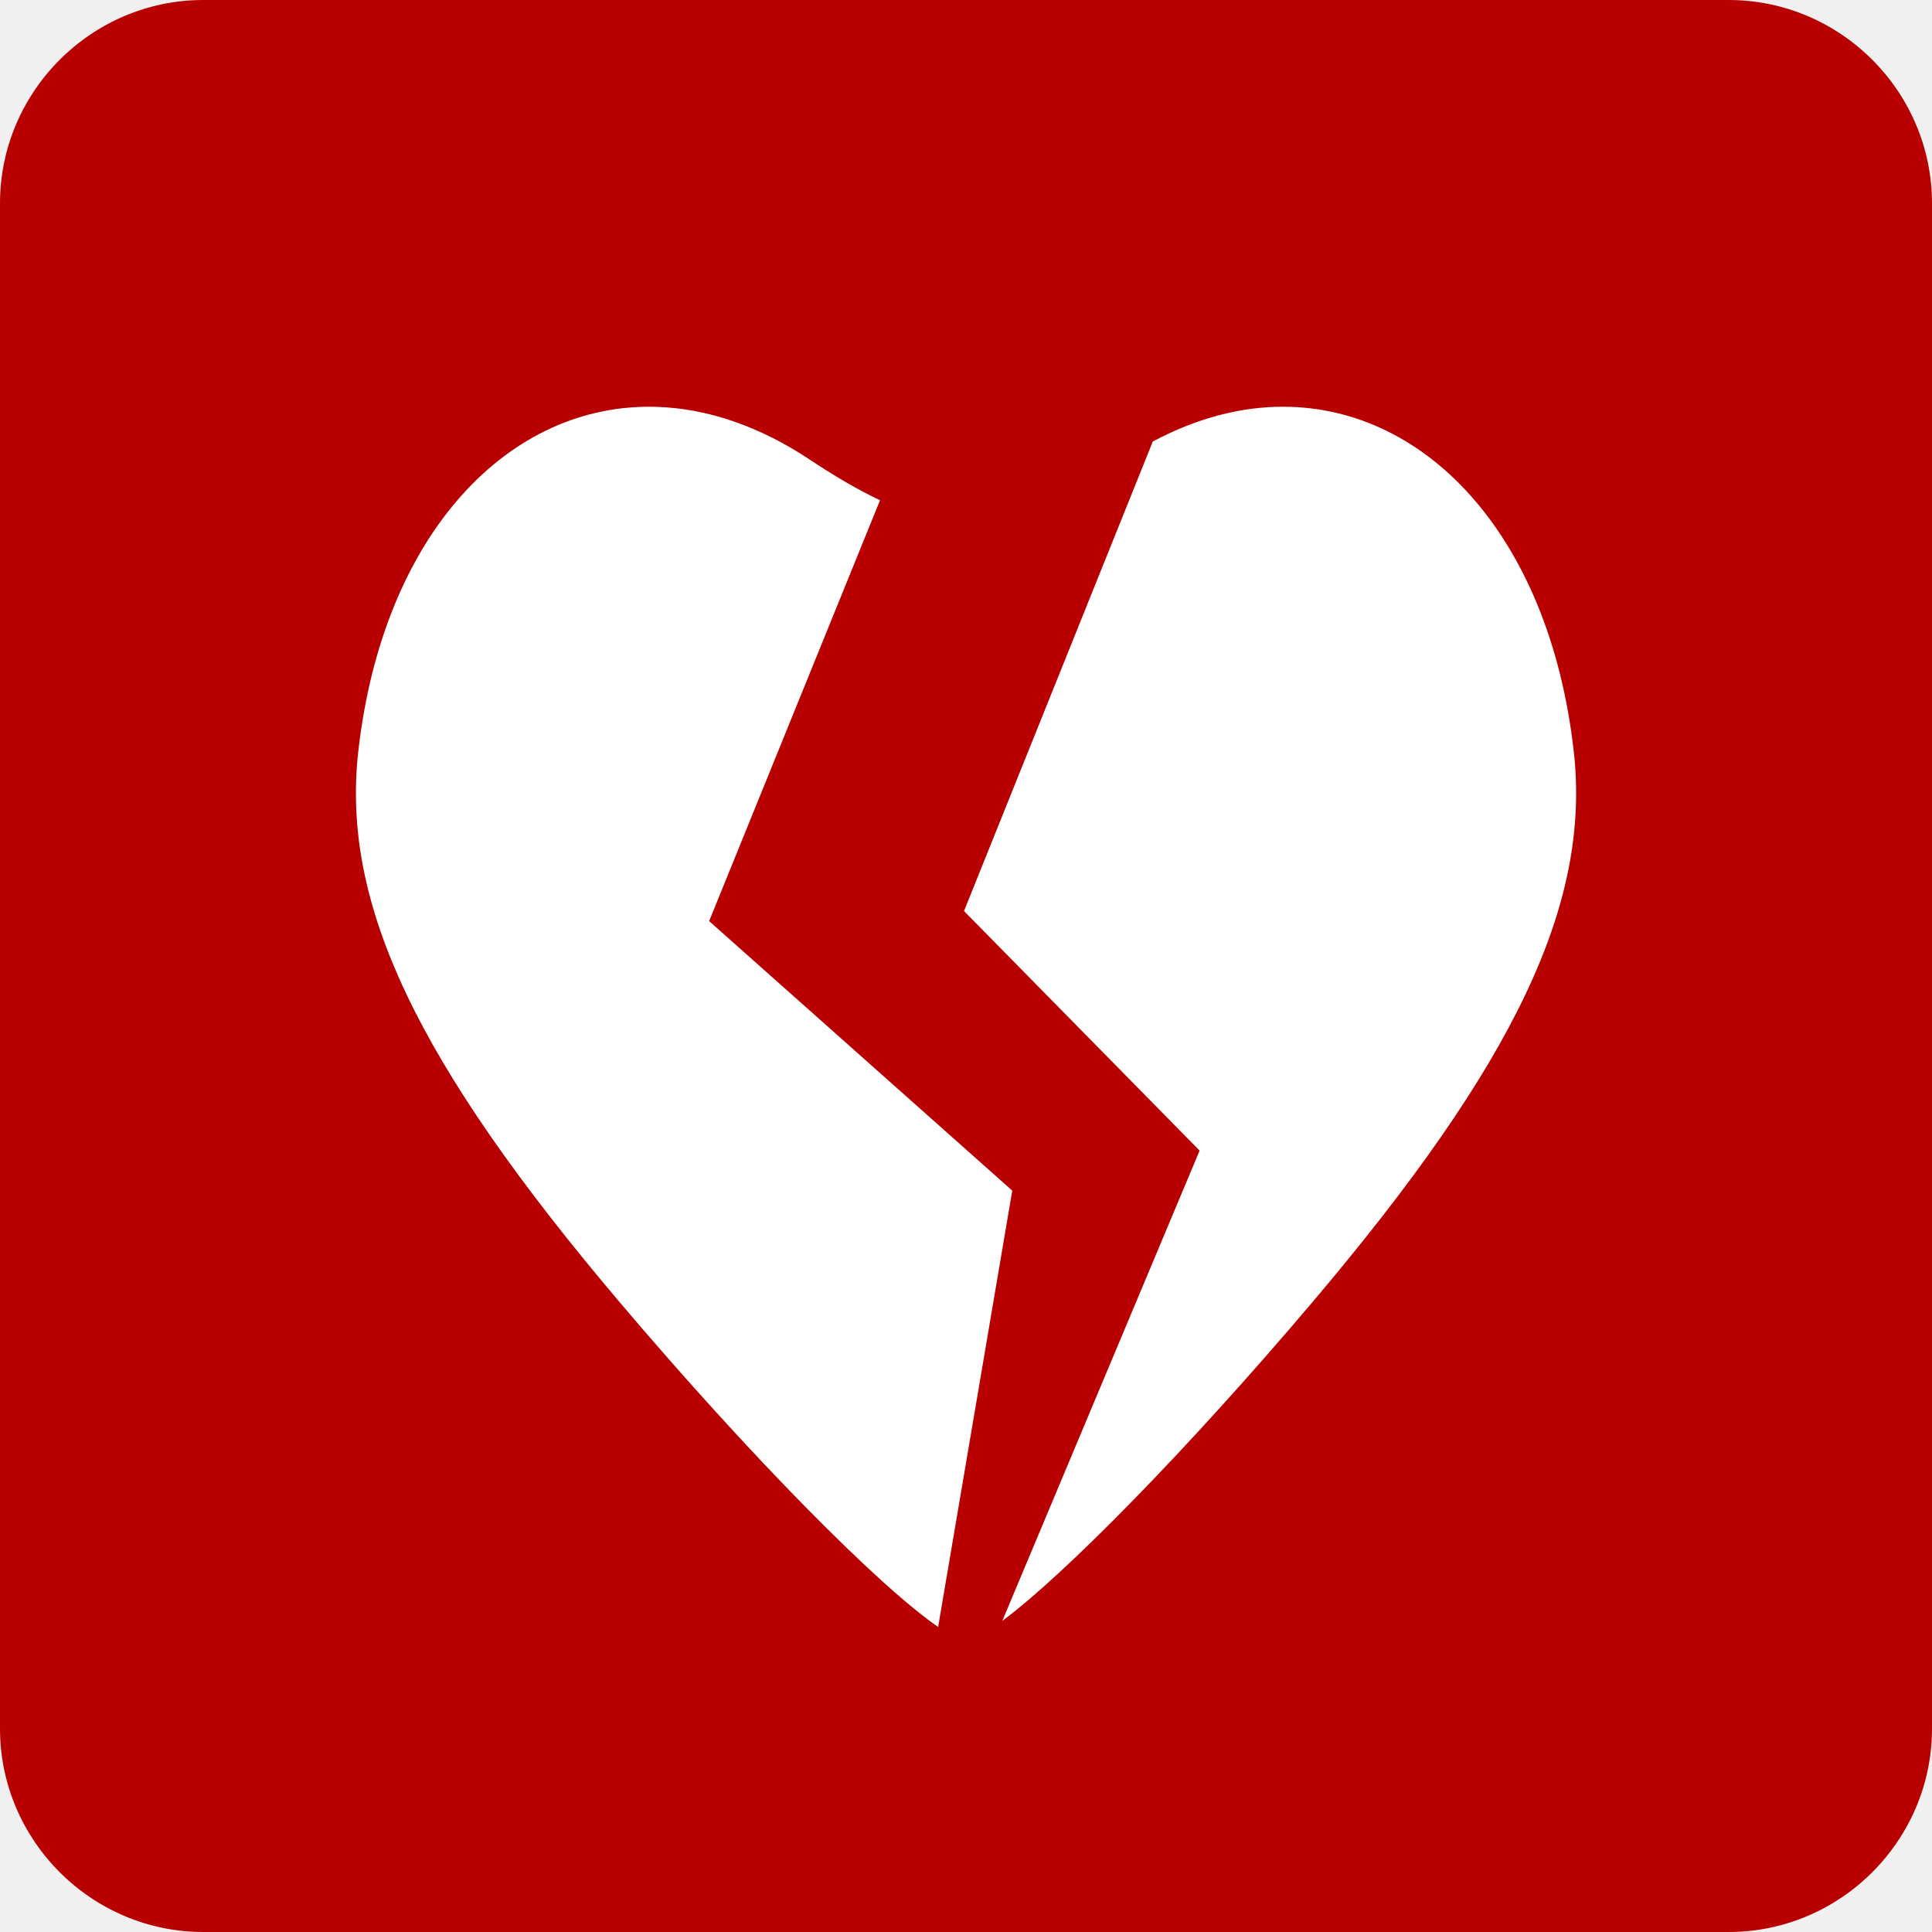
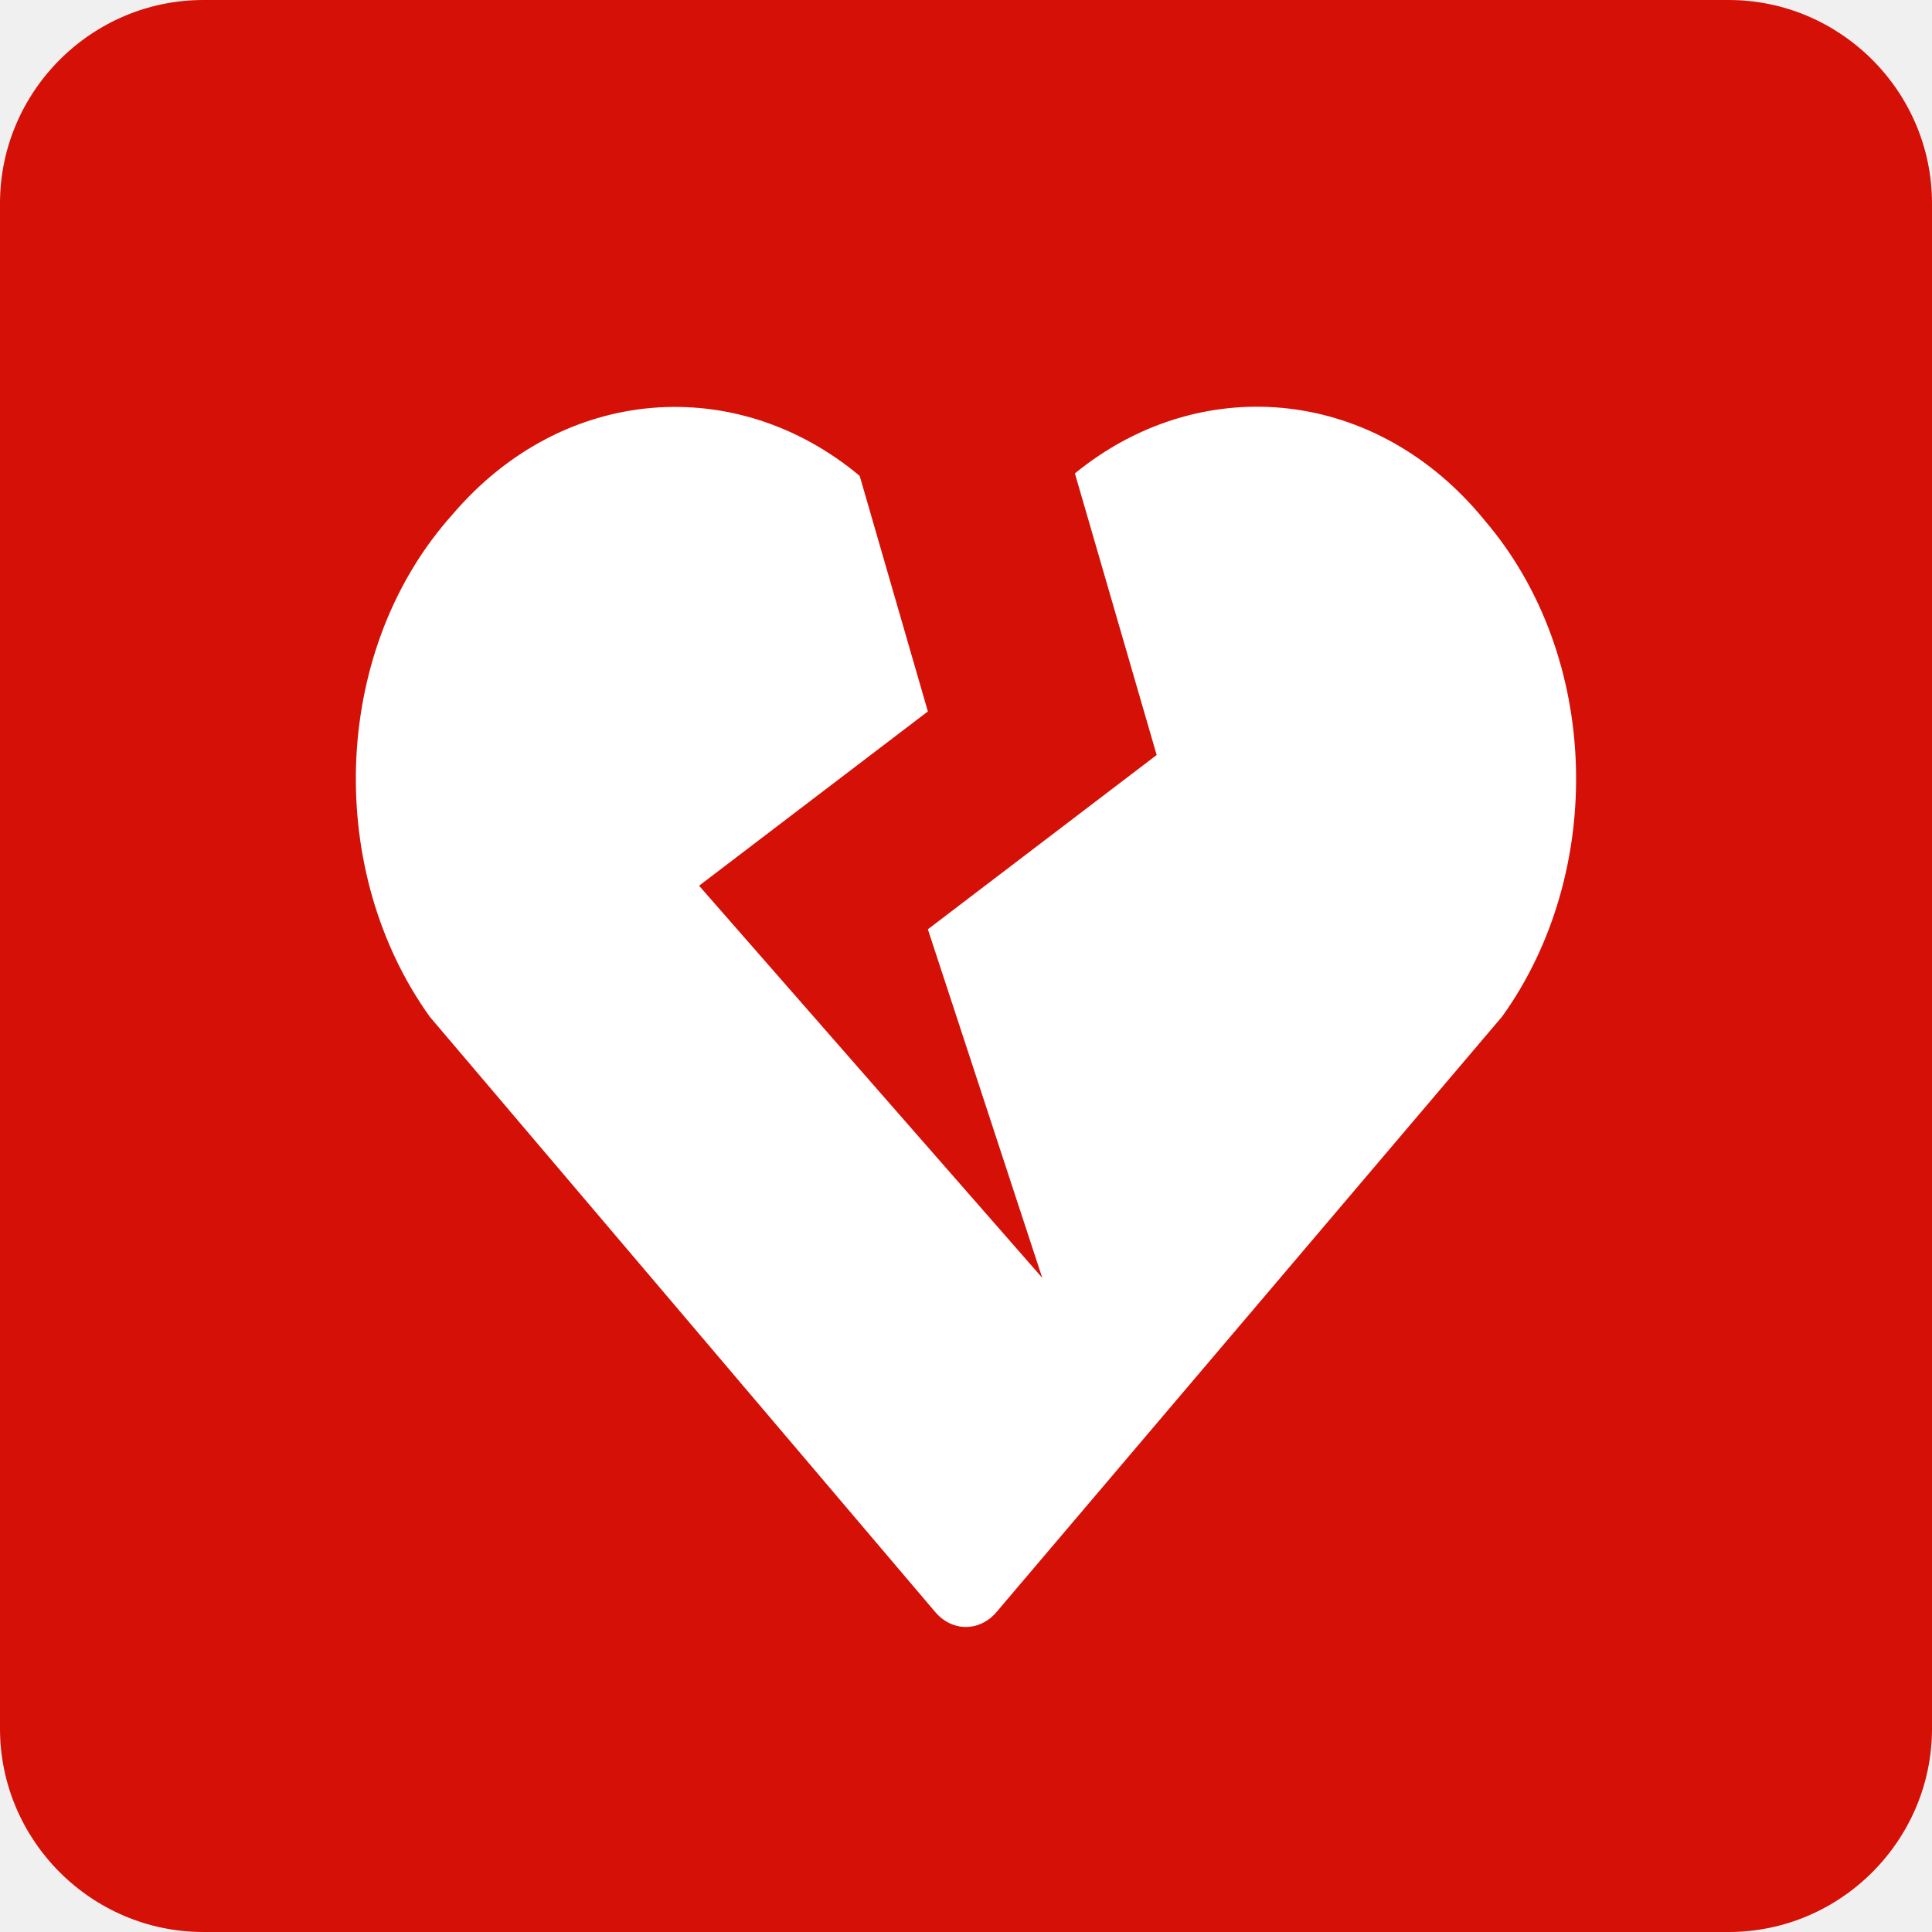
<svg xmlns="http://www.w3.org/2000/svg" version="1.1" x="0" y="0" viewBox="0 0 38 38" enable-background="new 0 0 38 38" xml:space="preserve" id="svg2">
  <defs id="defs10" />
-   <path fill="#B90000" d="M34 38H4c-2.2 0-4-1.8-4-4V4c0-2.2 1.8-4 4-4h30c2.2 0 4 1.8 4 4v30C38 36.2 36.2 38 34 38z" id="path4" />
-   <path style="fill:#ffffff;fill-opacity:1" d="m 12.932,8.003 c -2.917,-0.103 -5.403,2.495 -5.885,6.777 -0.338,2.997 1.147,6.121 5.153,10.847 2.556,3.015 5.084,5.572 6.252,6.373 L 19.91,23.418 13.948,18.117 17.309,9.839 C 16.888,9.641 16.437,9.379 15.933,9.044 14.924,8.372 13.904,8.037 12.932,8.003 Z m 12.136,0 c -0.777,0.027 -1.585,0.25 -2.394,0.681 l -3.713,9.235 4.634,4.712 -3.881,9.25 c 1.23,-0.913 3.645,-3.373 6.087,-6.254 4.006,-4.726 5.49,-7.851 5.153,-10.847 -0.482,-4.282 -2.969,-6.879 -5.885,-6.777 z" id="path5741" />
+   <path fill="#d51007" d="M34 38H4c-2.2 0-4-1.8-4-4V4c0-2.2 1.8-4 4-4h30c2.2 0 4 1.8 4 4v30C38 36.2 36.2 38 34 38z" id="path4" />
+   <path id="path4136" d="m 29.204,10.238 -0.112,-0.134 c -2.156,-2.518 -5.531,-2.769 -7.95,-0.793 l 1.608,5.539 -4.5,3.428 2.25,6.856 -6.75,-7.713 4.5,-3.428 -1.341,-4.633 c -2.423,-2.025 -5.831,-1.789 -8.001,0.75 l -0.113,0.129 c -2.283,2.667 -2.381,6.915 -0.342,9.759 l 9.942,11.709 c 0.333,0.391 0.872,0.391 1.205,0 l 9.946,-11.714 c 2.039,-2.839 1.941,-7.087 -0.342,-9.754 z" style="fill:#ffffff;fill-opacity:1" />
</svg>
